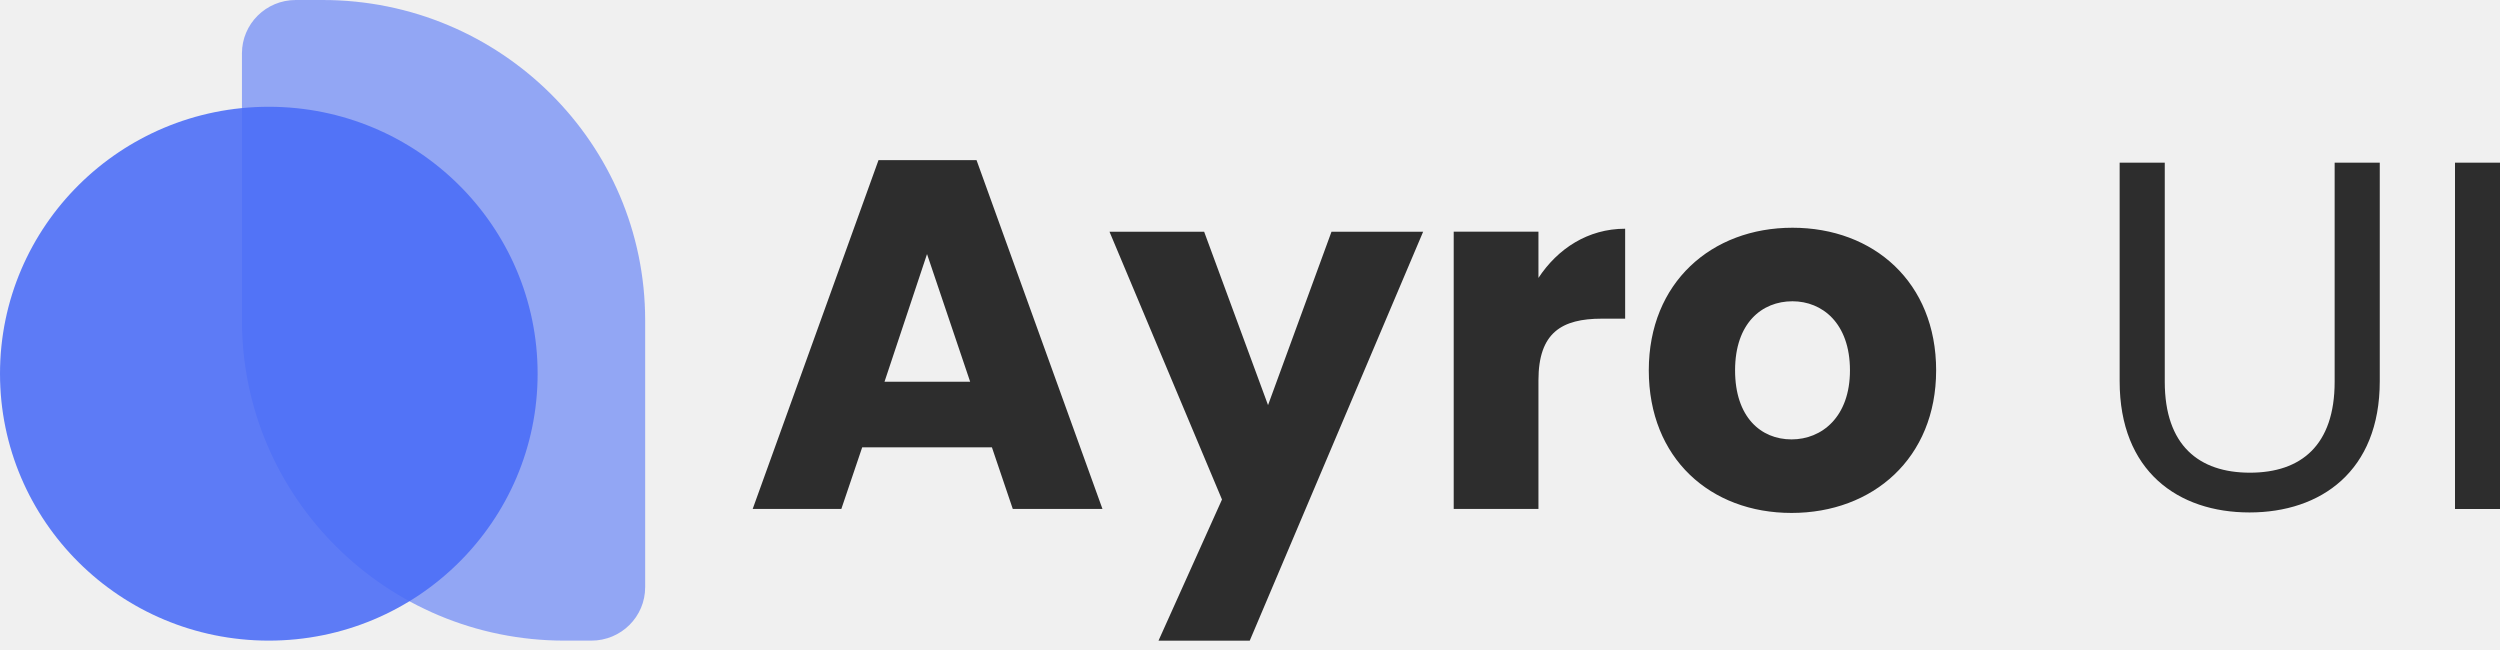
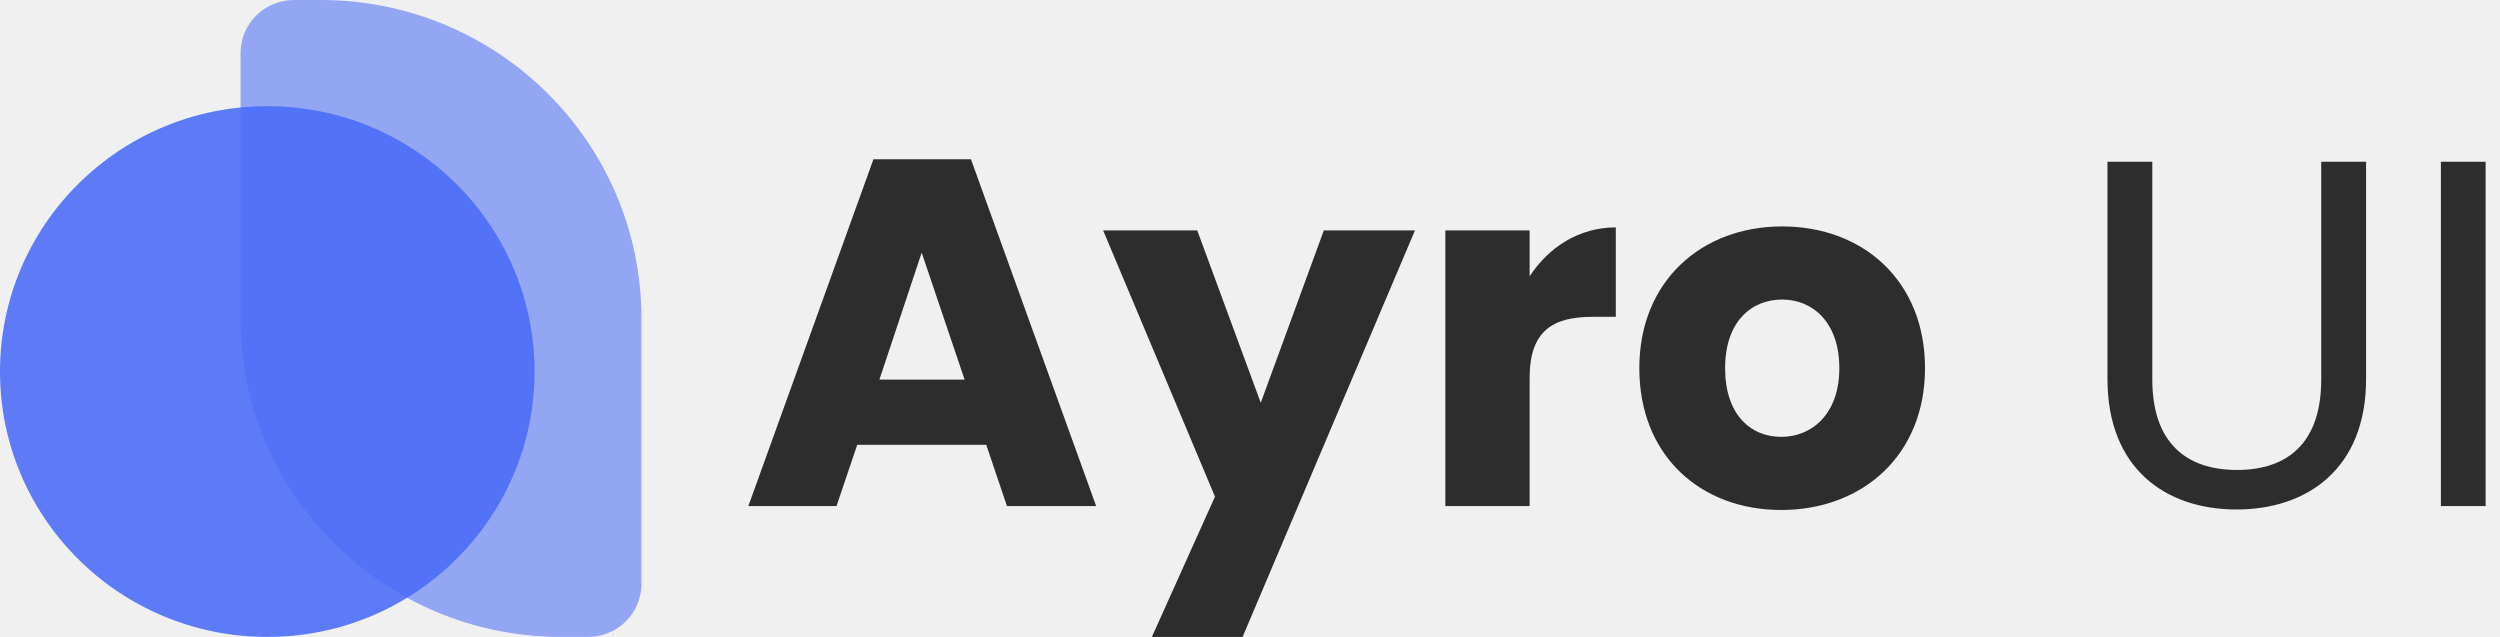
- <svg xmlns="http://www.w3.org/2000/svg" fill="none" height="52" viewBox="0 0 200 52" width="200">
-   <path d="m19.355 4.271c0-2.36 1.925-4.271 4.301-4.271h2.151c14.253 0 25.806 11.473 25.806 25.625v21.354c0 2.36-1.925 4.271-4.301 4.271h-2.151c-14.253 0-25.806-11.473-25.806-25.625z" fill="#4a6cf7" opacity=".56" />
-   <path d="m21.505 51.25c11.877 0 21.505-9.561 21.505-21.354s-9.628-21.354-21.505-21.354c-11.877 0-21.505 9.561-21.505 21.354s9.628 21.354 21.505 21.354z" fill="#4a6cf7" opacity=".88" />
-   <path d="m81.023 40.717h7.175l-10.074-27.904h-7.844l-10.066 27.904h7.093l1.668-4.929h10.379zm-3.41-10.176h-6.853l3.402-10.216zm23.83 1.868-5.112-13.872h-7.572l9 21.425-5.078 11.289h7.299l13.872-32.714h-7.332zm21.633-1.987c0-3.816 1.866-4.929 5.079-4.929h1.857v-7.195c-2.972 0-5.392 1.59-6.936 3.935v-3.697h-6.779v22.18h6.779zm31.815-.795c0-7.036-4.987-11.408-11.494-11.408-6.457 0-11.494 4.372-11.494 11.408 0 7.036 4.922 11.408 11.42 11.408s11.568-4.372 11.568-11.408zm-16.085 0c0-3.776 2.139-5.525 4.591-5.525 2.378 0 4.6 1.749 4.6 5.525 0 3.736-2.255 5.525-4.674 5.525-2.461 0-4.517-1.789-4.517-5.525zm30.766.875c0 7.195 4.674 10.494 10.388 10.494 5.705 0 10.421-3.299 10.421-10.494v-17.49h-3.609v17.529c0 5.088-2.692 7.274-6.779 7.274-4.079 0-6.812-2.186-6.812-7.274v-17.529h-3.609zm26.828 10.216h3.6v-27.705h-3.6z" fill="#2d2d2d" />
+ <svg xmlns="http://www.w3.org/2000/svg" width="157" height="40" viewBox="0 0 157 40" fill="none">
+   <g clip-path="url(#clip0_966_20594)">
+     <path opacity="0.56" d="M15.106 3.333C15.106 1.492 16.608 0 18.463 0H20.142C31.265 0 40.283 8.954 40.283 20V36.667C40.283 38.508 38.781 40 36.926 40H35.248C24.124 40 15.106 31.046 15.106 20V3.333Z" fill="#4A6CF7" />
+     <path opacity="0.88" d="M16.785 40C26.055 40 33.569 32.538 33.569 23.333C33.569 14.129 26.055 6.667 16.785 6.667C7.515 6.667 0 14.129 0 23.333C0 32.538 7.515 40 16.785 40Z" fill="#4A6CF7" />
+     <path d="M63.237 31.779H68.838L60.975 10H54.853L46.997 31.779H52.533L53.835 27.932H61.935L63.237 31.779ZM60.576 23.837H55.227L57.882 15.864L60.576 23.837ZM79.175 25.295L75.186 14.467H69.276L76.301 31.189L72.337 40H78.034L88.861 14.467H83.138L79.175 25.295ZM96.06 23.744C96.06 20.765 97.516 19.897 100.023 19.897H101.473V14.281C99.153 14.281 97.265 15.522 96.06 17.353V14.467H90.769V31.779H96.06V23.744ZM120.891 23.123C120.891 17.632 116.998 14.219 111.92 14.219C106.88 14.219 102.949 17.632 102.949 23.123C102.949 28.614 106.79 32.027 111.862 32.027C116.934 32.027 120.891 28.614 120.891 23.123ZM108.337 23.123C108.337 20.176 110.006 18.811 111.92 18.811C113.776 18.811 115.51 20.176 115.51 23.123C115.51 26.039 113.75 27.435 111.862 27.435C109.941 27.435 108.337 26.039 108.337 23.123ZM132.349 23.806C132.349 29.421 135.997 31.996 140.456 31.996C144.91 31.996 148.59 29.421 148.59 23.806V10.155H145.773V23.837C145.773 27.808 143.672 29.514 140.482 29.514C137.299 29.514 135.165 27.808 135.165 23.837V10.155H132.349V23.806ZM153.288 31.779H156.098V10.155H153.288V31.779Z" fill="#2D2D2D" />
+   </g>
+   <defs>
+     <clipPath id="clip0_966_20594">
+       <rect width="157" height="40" fill="white" />
+     </clipPath>
+   </defs>
</svg>
